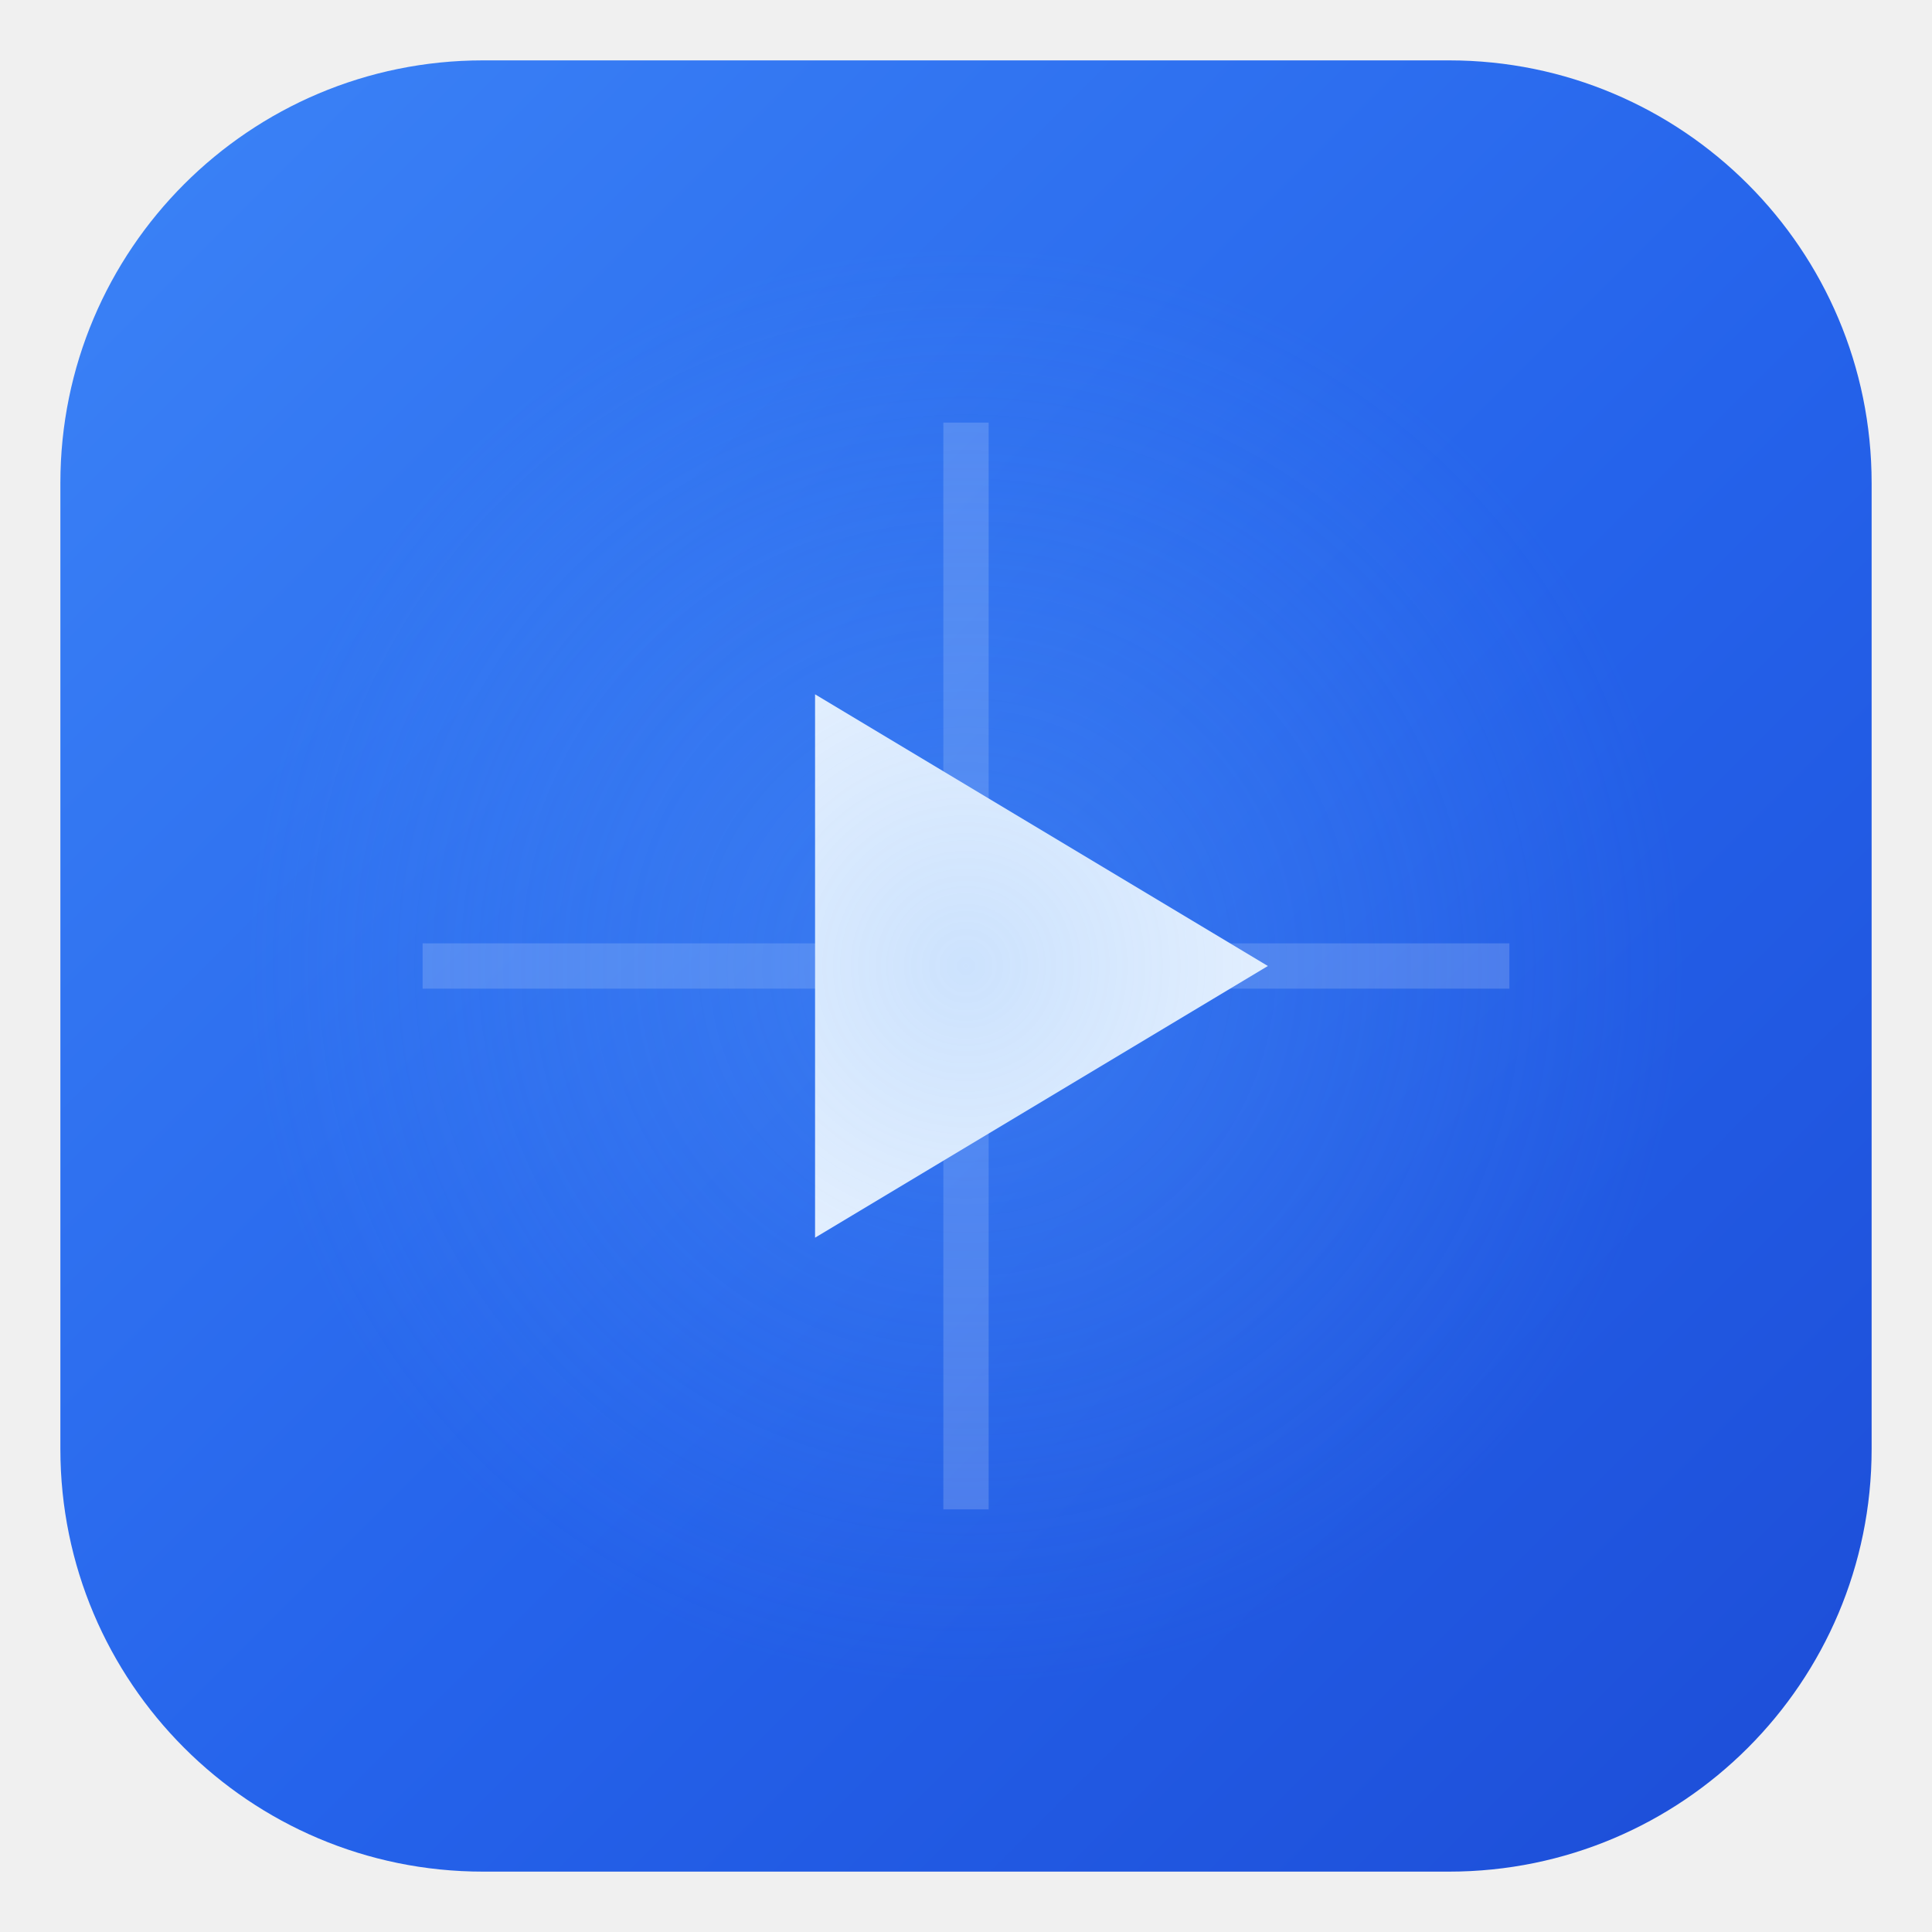
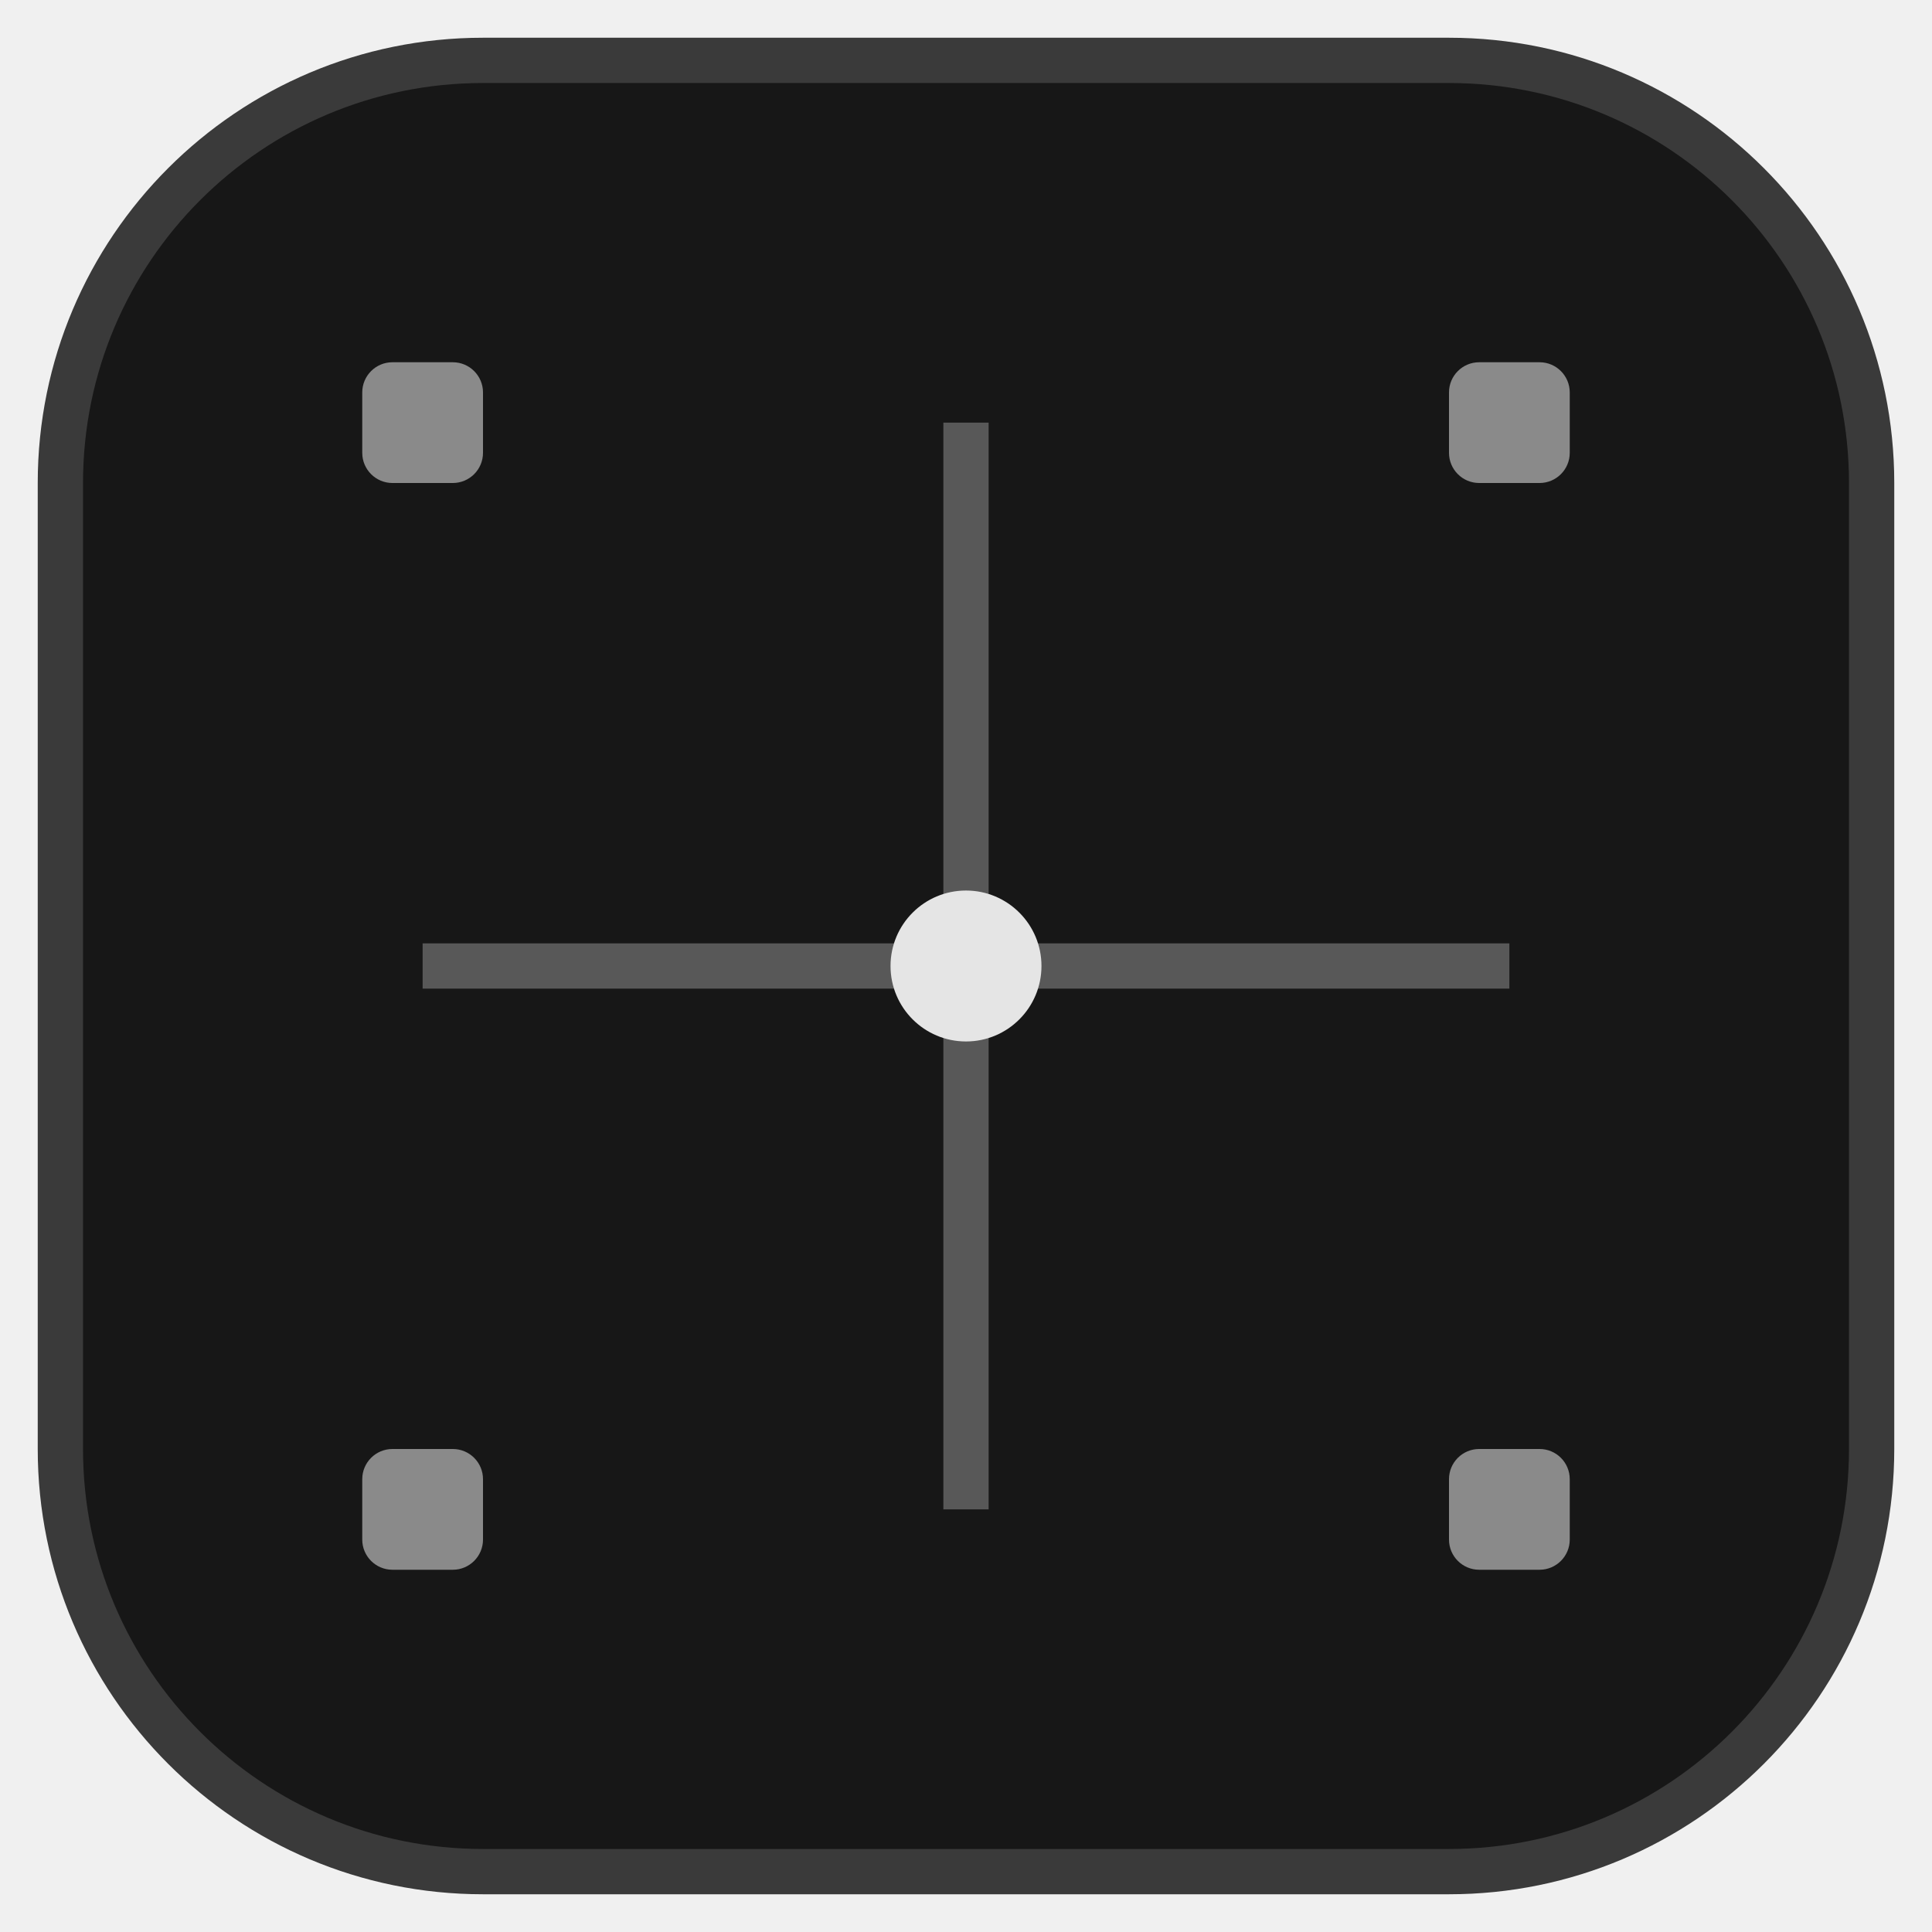
<svg xmlns="http://www.w3.org/2000/svg" width="64" height="64" viewBox="0 0 64 64" fill="none">
-   <rect x="2" y="2" width="60" height="60" rx="14" fill="url(#bgGrad)" />
-   <path d="M14 32H50M32 14V50" stroke="rgba(255,255,255,0.18)" stroke-width="1.5" />
-   <circle cx="32" cy="32" r="2" fill="rgba(255,255,255,0.25)" />
-   <path d="M27 23L42 32L27 41V23Z" fill="white" />
-   <circle cx="32" cy="32" r="24" fill="url(#glow)" opacity="0.4" />
-   <defs>
-     <linearGradient id="bgGrad" x1="4" y1="4" x2="60" y2="60" gradientUnits="userSpaceOnUse">
-       <stop stop-color="#3B82F6" />
-       <stop offset="0.55" stop-color="#2563EB" />
-       <stop offset="1" stop-color="#1D4ED8" />
-     </linearGradient>
-     <radialGradient id="glow" cx="0.5" cy="0.5" r="0.5">
-       <stop offset="0" stop-color="#60A5FA" stop-opacity="0.8" />
-       <stop offset="1" stop-color="#60A5FA" stop-opacity="0" />
-     </radialGradient>
-   </defs>
+   <rect x="2" y="2" width="60" height="60" rx="14" fill="#171717" />
+   <rect x="2" y="2" width="60" height="60" rx="14" stroke="#3a3a3a" stroke-width="1.5" />
+   <path d="M14 32H50M32 14V50" stroke="rgba(255,255,255,0.28)" stroke-width="1.5" />
+   <circle cx="32" cy="32" r="2.5" fill="#e5e5e5" />
+   <rect x="12" y="12" width="4" height="4" rx="1" fill="#8a8a8a" />
+   <rect x="48" y="12" width="4" height="4" rx="1" fill="#8a8a8a" />
+   <rect x="12" y="48" width="4" height="4" rx="1" fill="#8a8a8a" />
+   <rect x="48" y="48" width="4" height="4" rx="1" fill="#8a8a8a" />
</svg>
